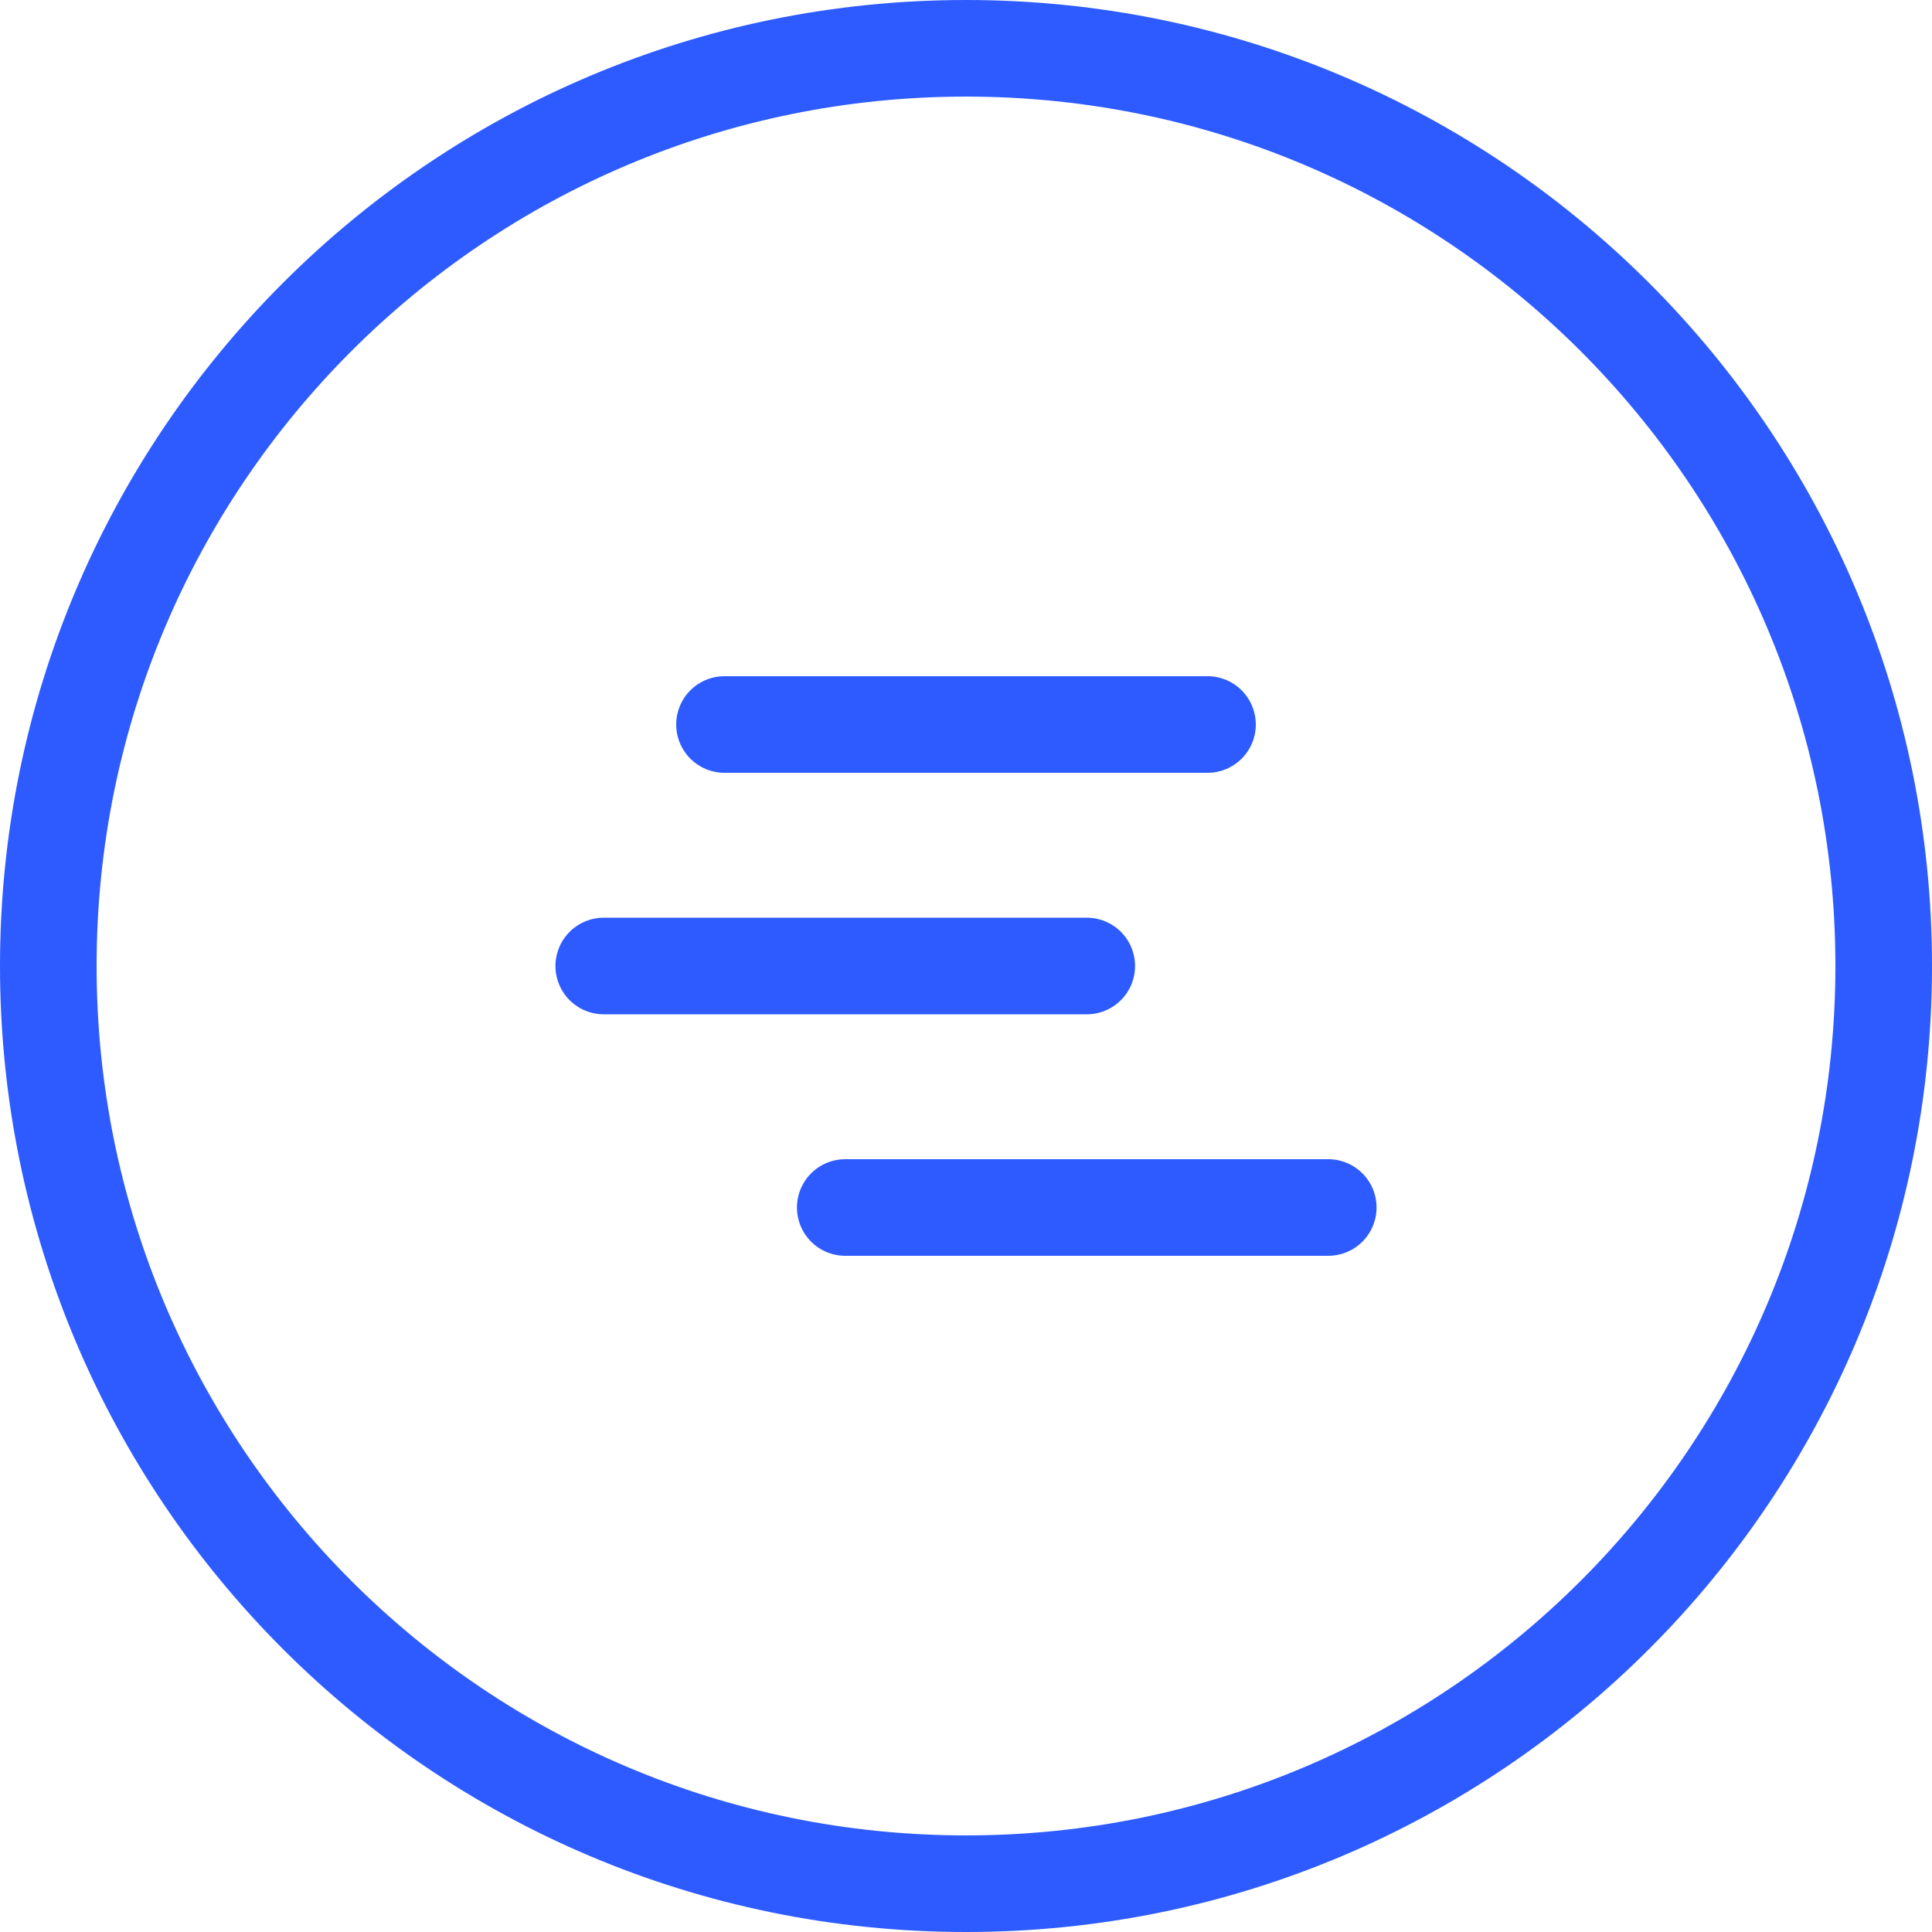
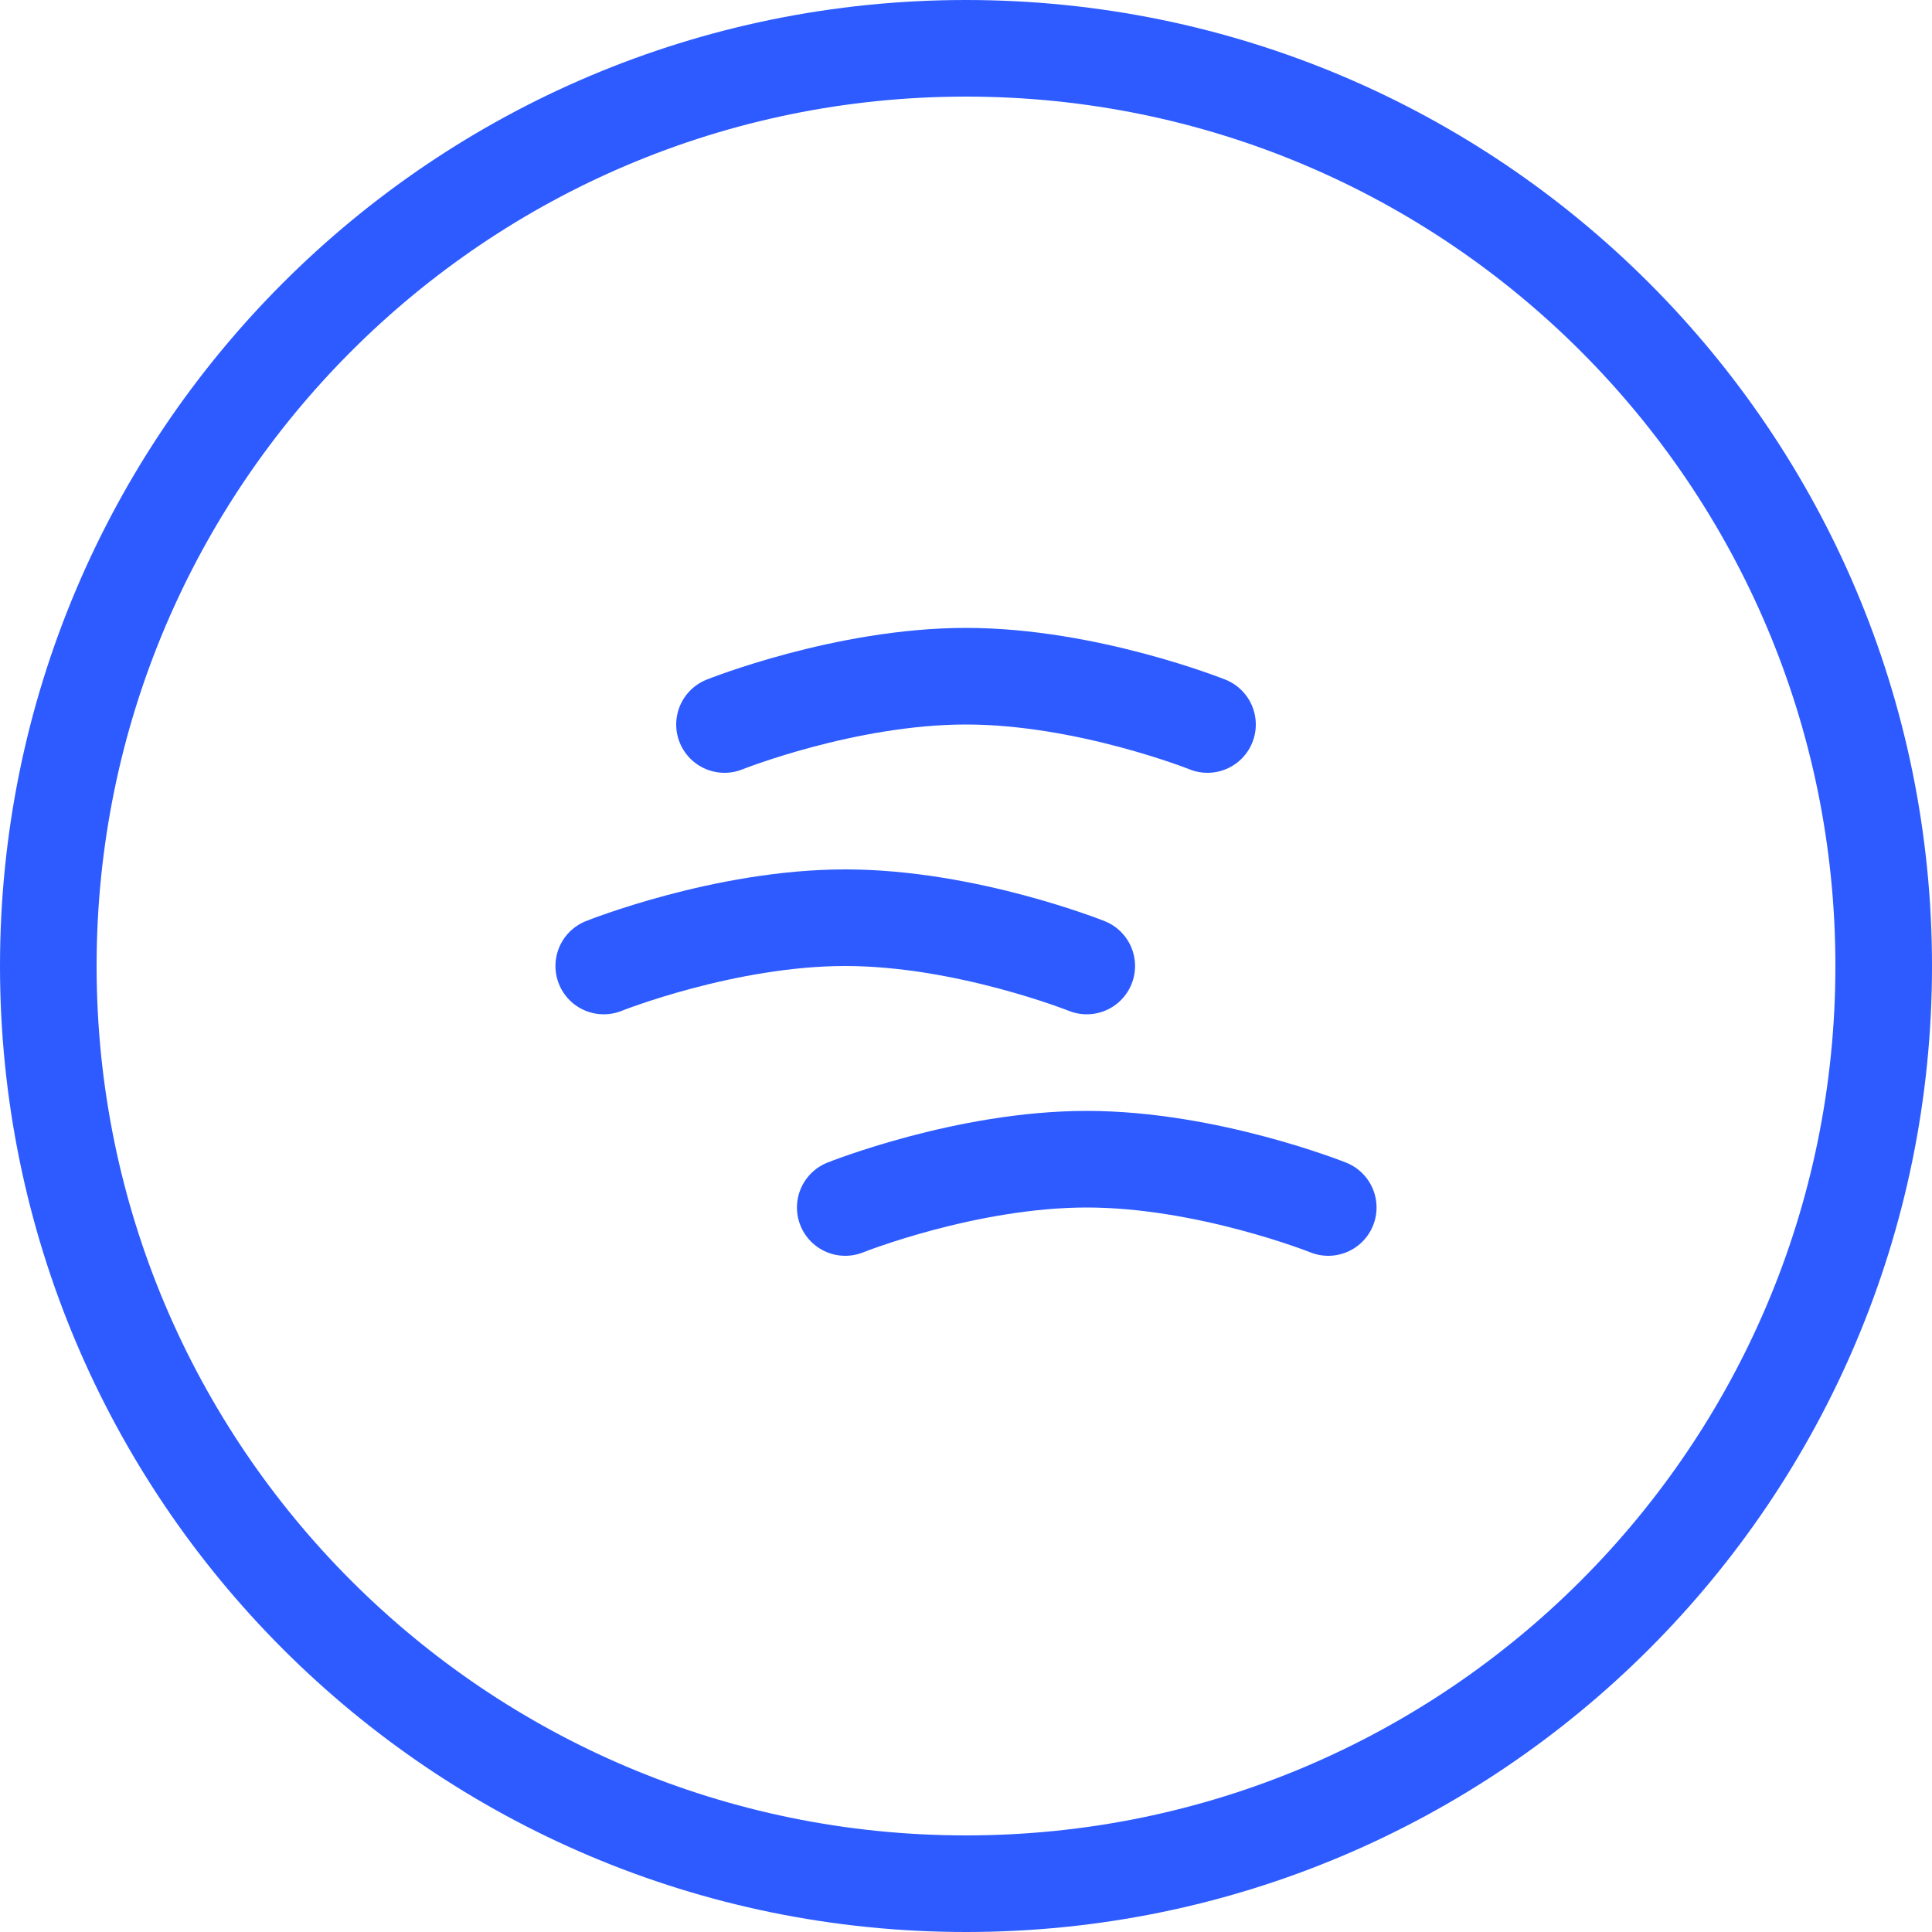
<svg xmlns="http://www.w3.org/2000/svg" width="80" height="80" viewBox="0 0 80 80" fill="none">
  <circle cx="40" cy="40" r="38" stroke="#2D5BFF" stroke-width="4" />
-   <path d="M30 30H50M25 40H45M35 50H55" stroke="#2D5BFF" stroke-width="4" stroke-linecap="round" />
+   <path d="M30 30C30 30 35 28 40 28C45 28 50 30 50 30" stroke="#2D5BFF" stroke-width="4" stroke-linecap="round" />
+   <path d="M25 40C25 40 30 38 35 38C40 38 45 40 45 40" stroke="#2D5BFF" stroke-width="4" stroke-linecap="round" />
+   <path d="M35 50C35 50 40 48 45 48C50 48 55 50 55 50" stroke="#2D5BFF" stroke-width="4" stroke-linecap="round" />
</svg>
